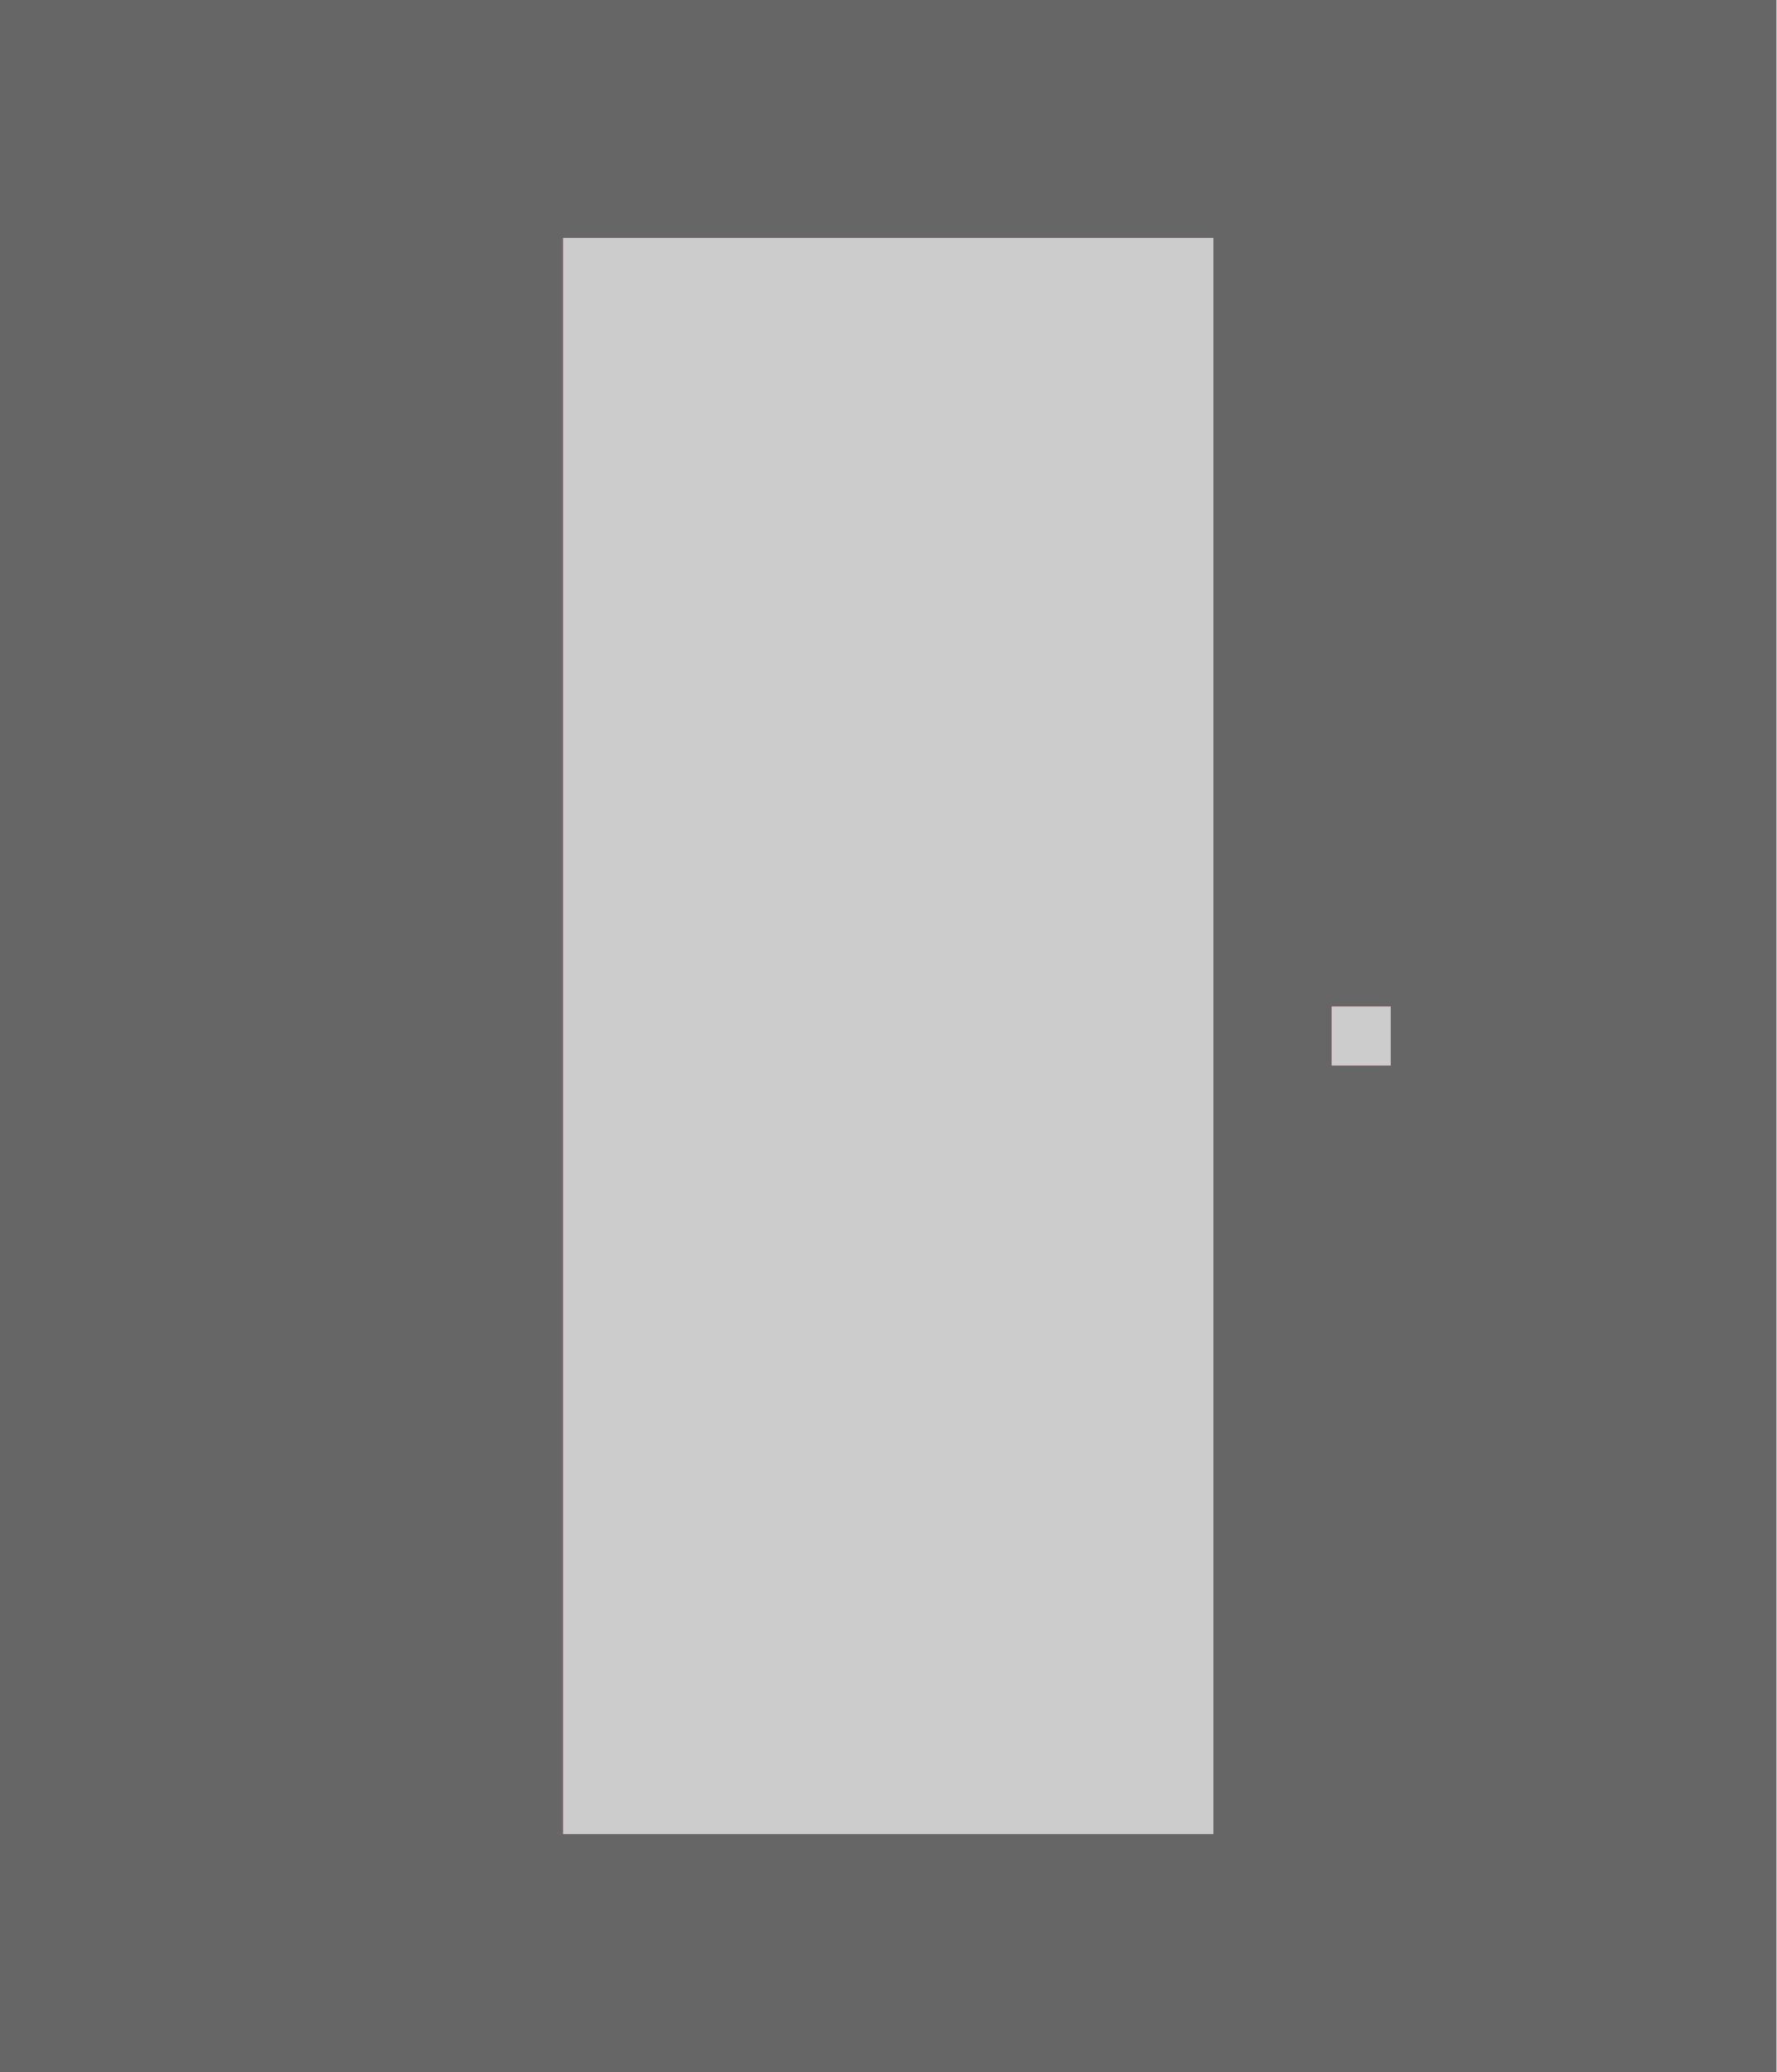
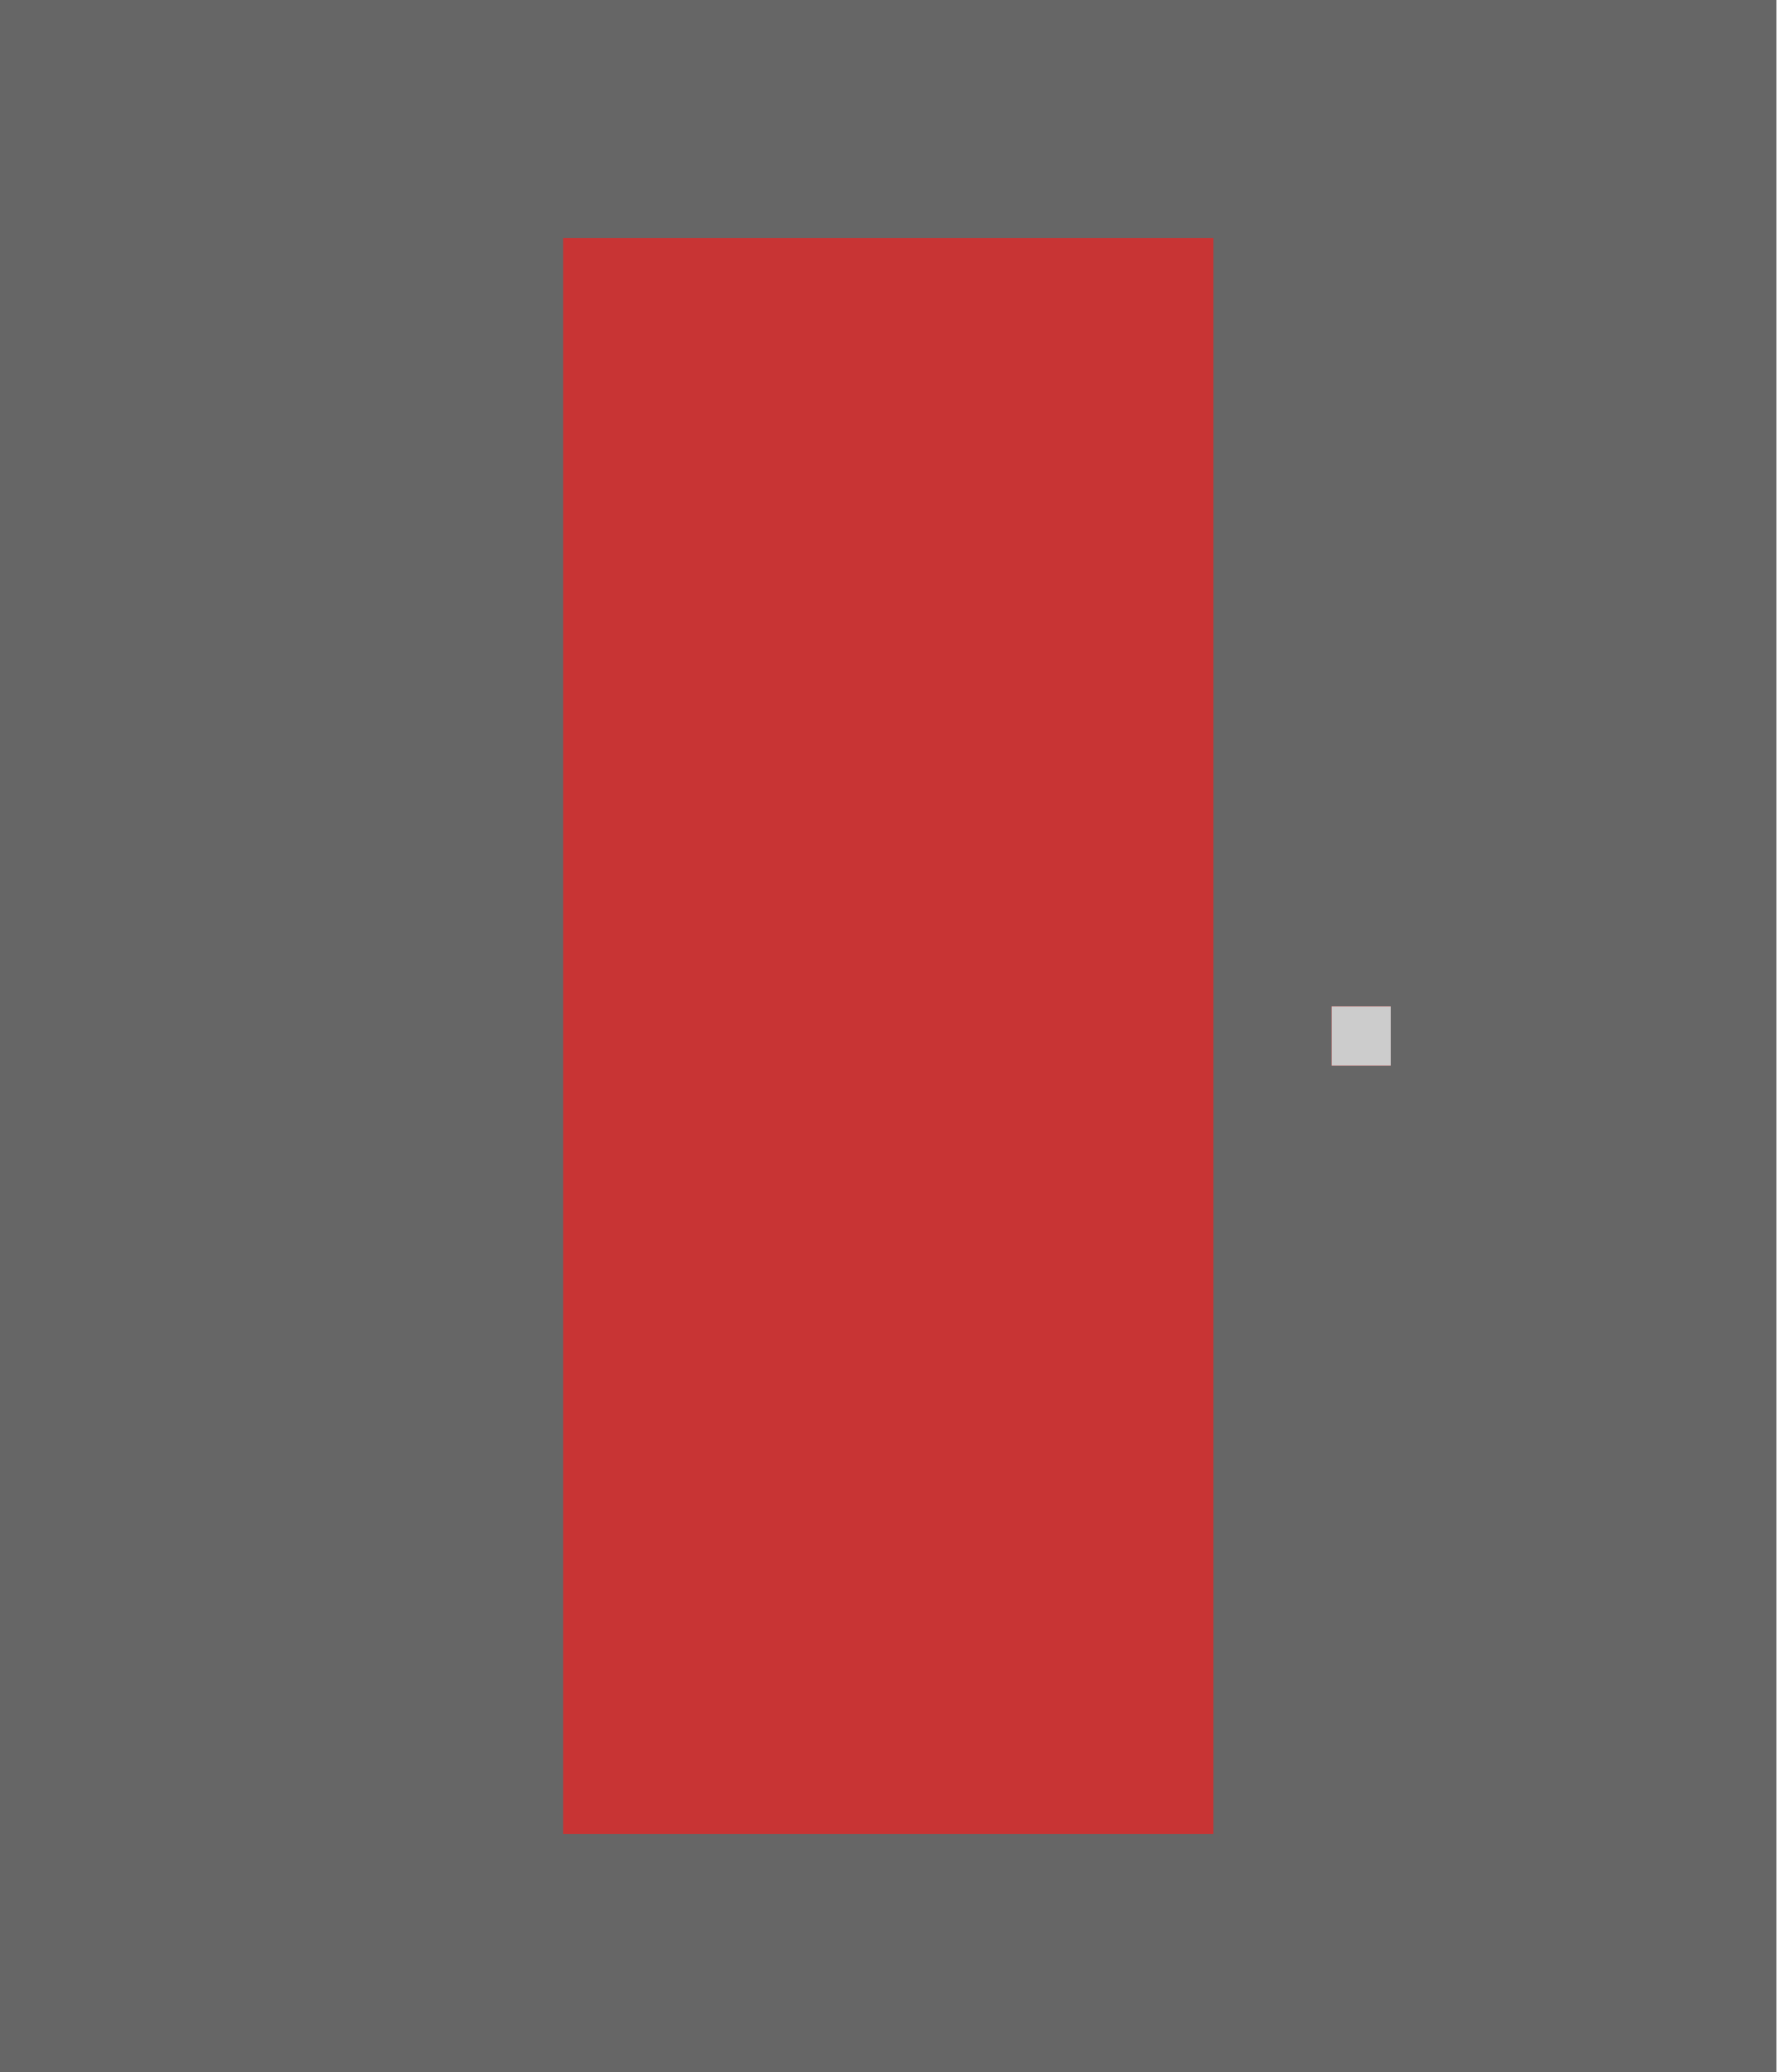
<svg xmlns="http://www.w3.org/2000/svg" xmlns:xlink="http://www.w3.org/1999/xlink" version="1.1" stroke-linecap="round" stroke-linejoin="round" stroke-width="0" fill-rule="evenodd" viewBox="-15025 -17525 30050 35050" width="30.05mm" height="35.05mm">
  <defs>
    <rect x="-5500" y="-13500" width="11000" height="27000" id="covered-rect-smtpad-mask-repro-F_Cu_pad-10" />
    <rect x="-500" y="-500" width="1000" height="1000" id="covered-rect-smtpad-mask-repro-F_Cu_pad-11" />
-     <rect x="-5500" y="-13500" width="11000" height="27000" id="covered-rect-smtpad-mask-repro-F_Mask_pad-10" />
    <rect x="-500" y="-500" width="1000" height="1000" id="covered-rect-smtpad-mask-repro-F_Mask_pad-11" />
  </defs>
  <rect x="-15025" y="-17525" width="30050" height="35050" fill="#666666" />
  <g transform="scale(1,-1)">
    <g id="covered-rect-smtpad-mask-repro-F_Cu" fill="#c83434" stroke="#c83434">
      <use xlink:href="#covered-rect-smtpad-mask-repro-F_Cu_pad-10" x="0" y="0" />
      <use xlink:href="#covered-rect-smtpad-mask-repro-F_Cu_pad-11" x="8000" y="0" />
    </g>
    <g id="covered-rect-smtpad-mask-repro-F_Mask" fill="#cccccc" stroke="#cccccc">
-       <use xlink:href="#covered-rect-smtpad-mask-repro-F_Mask_pad-10" x="0" y="0" />
      <use xlink:href="#covered-rect-smtpad-mask-repro-F_Mask_pad-11" x="8000" y="0" />
    </g>
  </g>
</svg>
